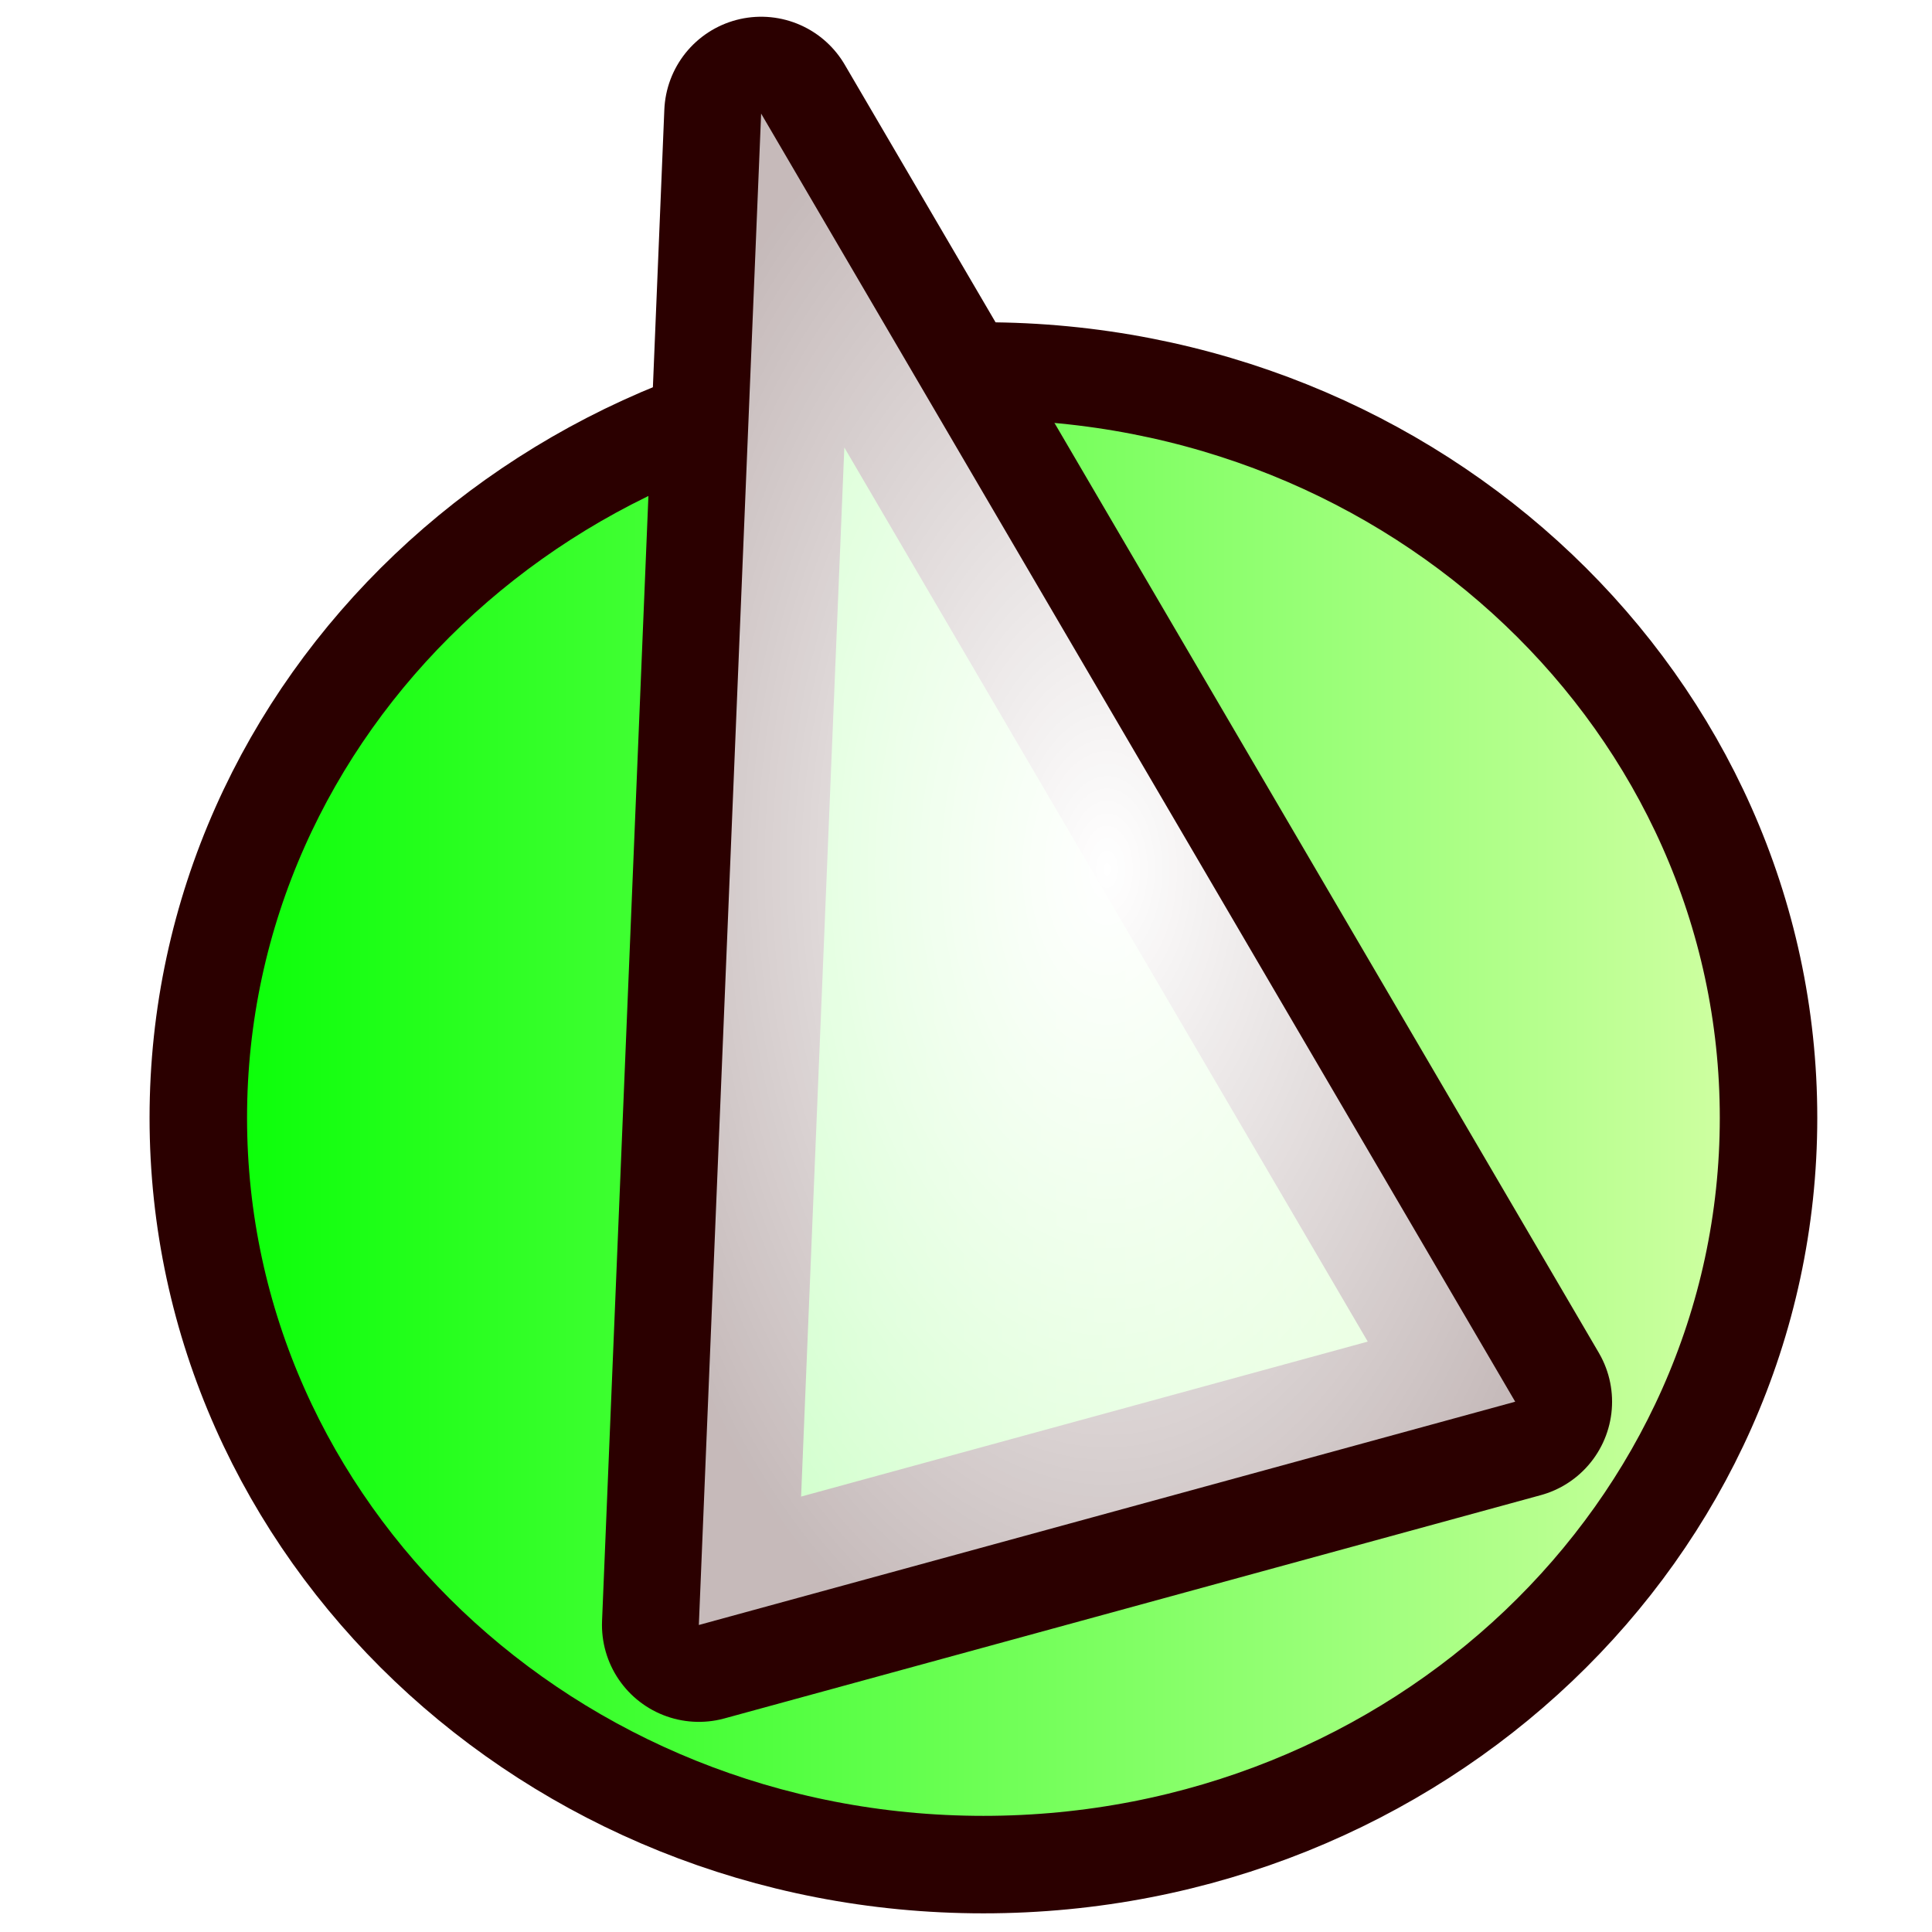
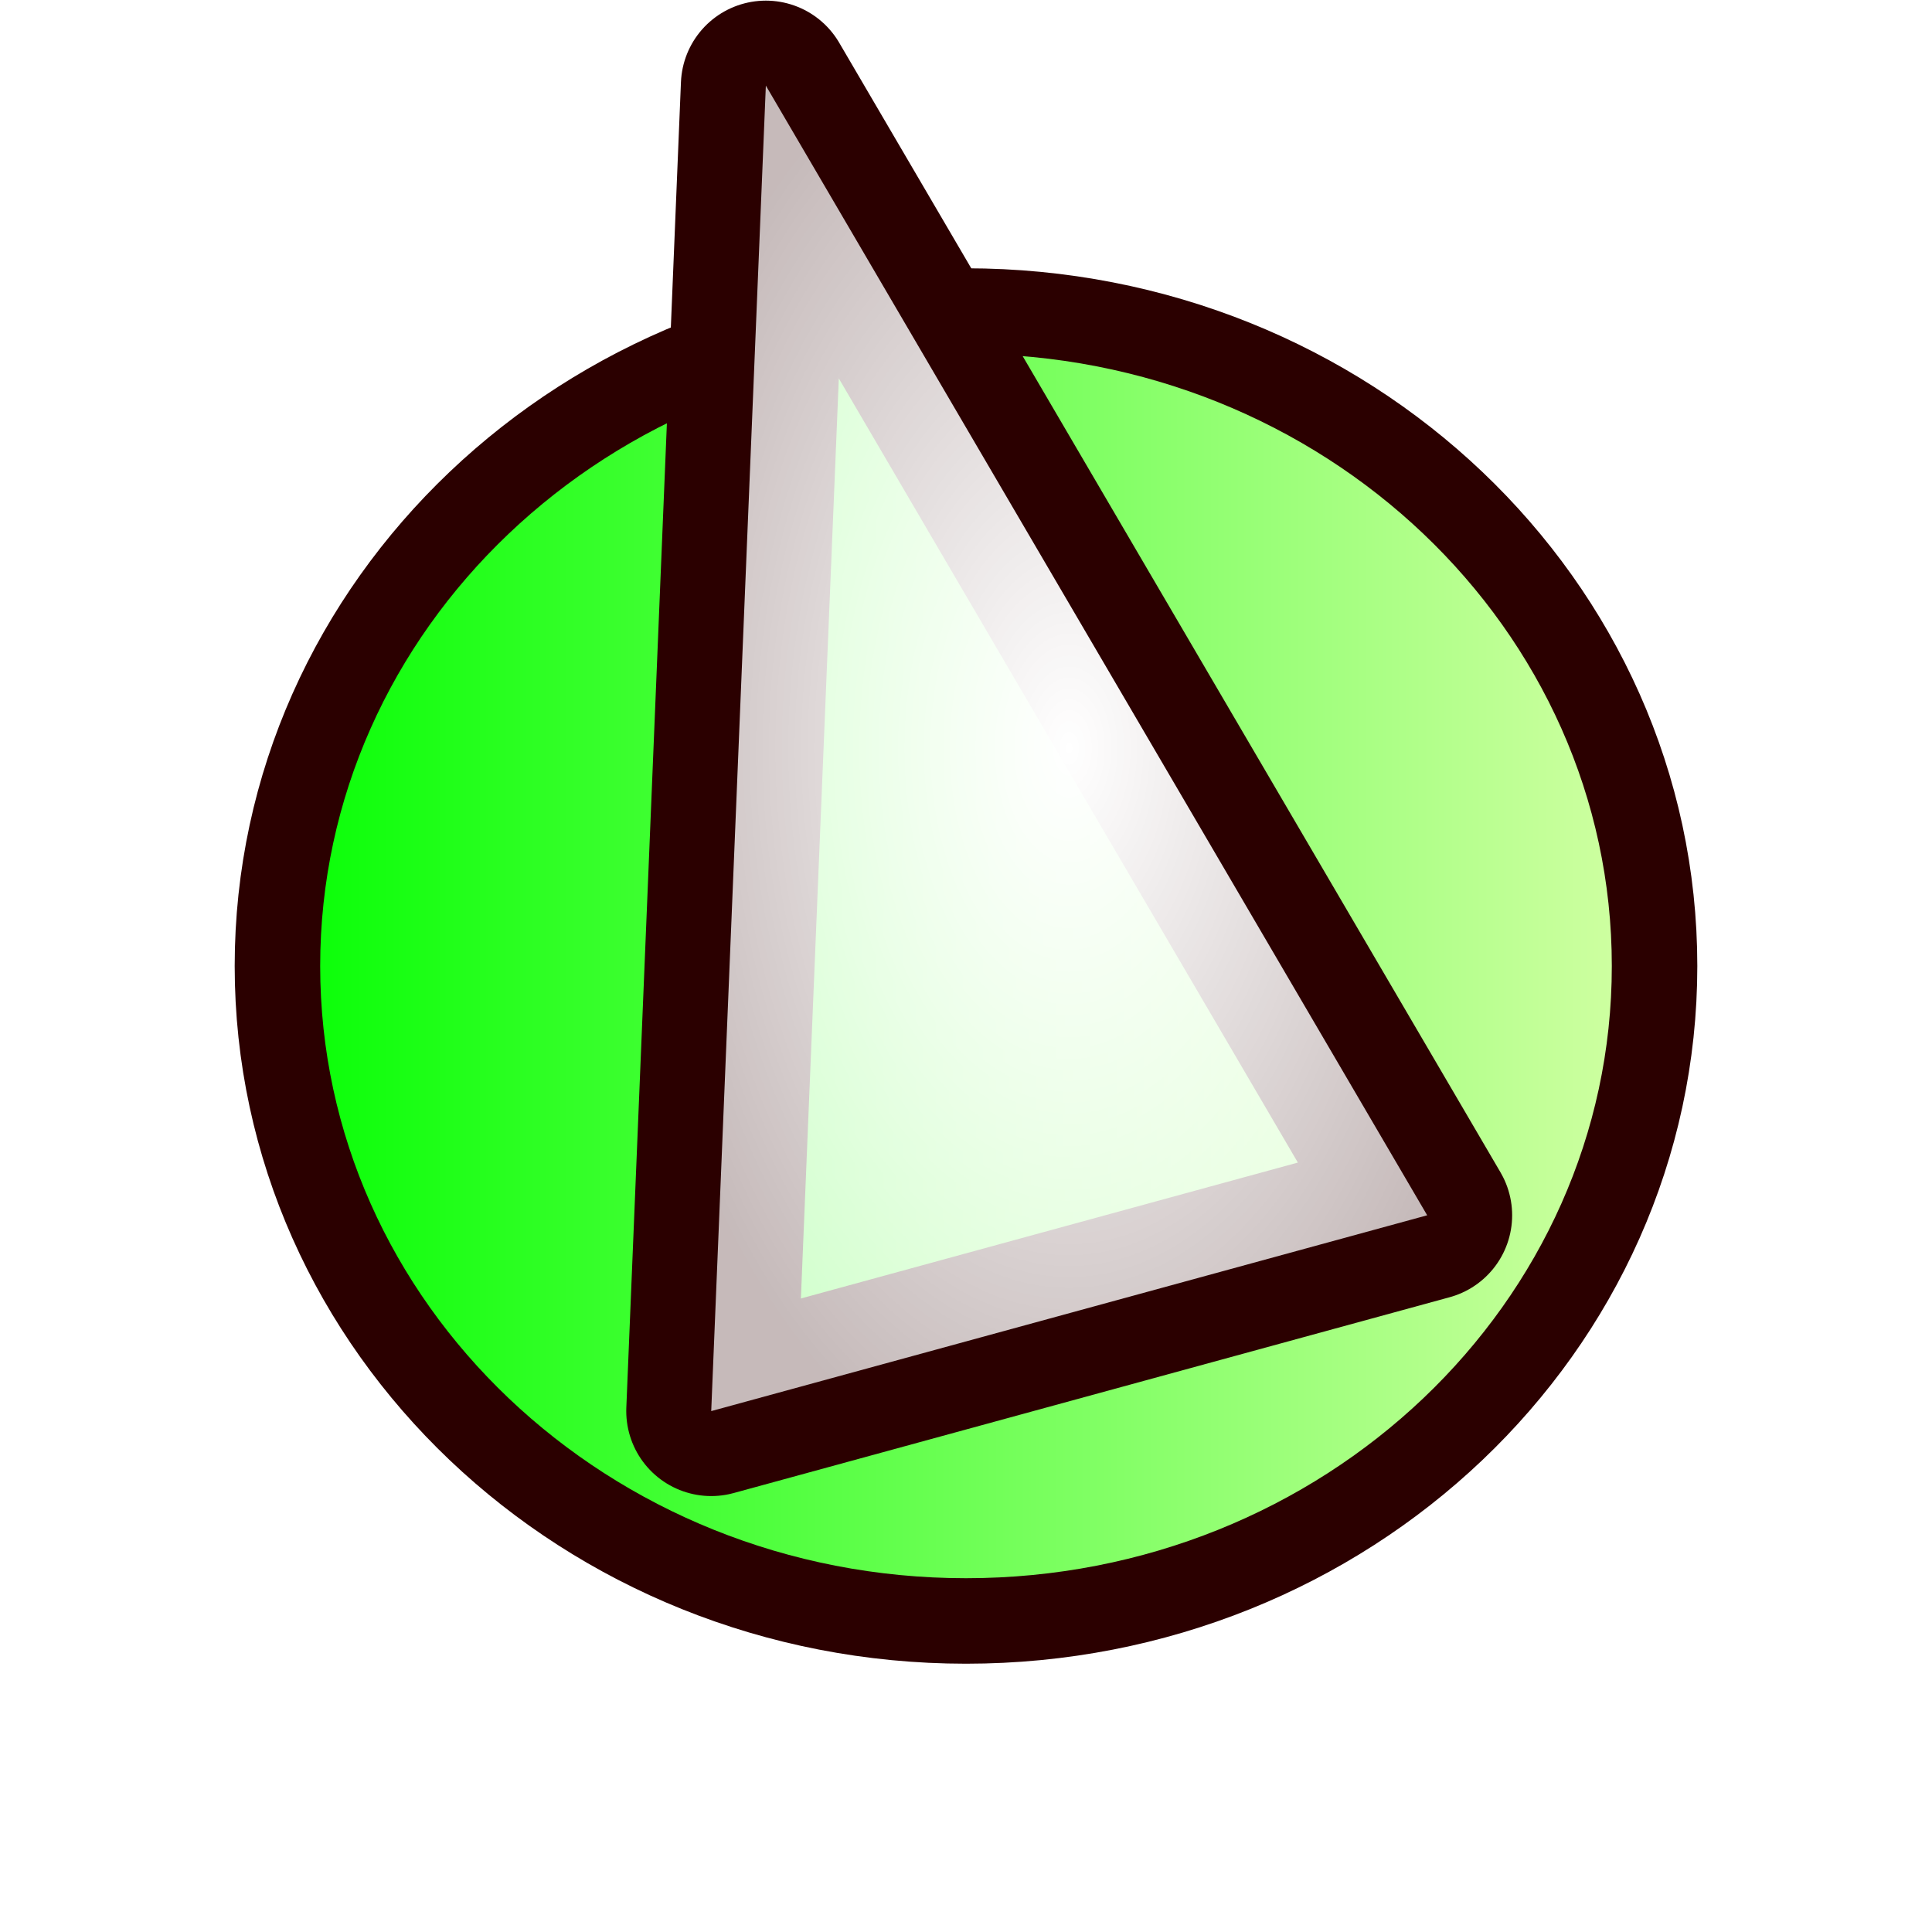
- <svg xmlns="http://www.w3.org/2000/svg" xmlns:xlink="http://www.w3.org/1999/xlink" width="420" height="420" viewBox="0 0 420 420" version="1.1" id="svg5">
+ <svg xmlns="http://www.w3.org/2000/svg" xmlns:xlink="http://www.w3.org/1999/xlink" width="512" height="512" viewBox="0 0 512 512" version="1.1" id="svg5">
  <defs id="defs2">
    <linearGradient id="linearGradient10805">
      <stop style="stop-color:#ffffff;stop-opacity:1;" offset="0" id="stop10801" />
      <stop style="stop-color:#ffffff;stop-opacity:0.731;" offset="1" id="stop10803" />
    </linearGradient>
    <linearGradient id="linearGradient10797">
      <stop style="stop-color:#00ff00;stop-opacity:1;" offset="0" id="stop10793" />
      <stop style="stop-color:#daffaa;stop-opacity:1;" offset="1" id="stop10795" />
    </linearGradient>
-     <linearGradient xlink:href="#linearGradient10797" id="linearGradient10799" x1="32.514" y1="243" x2="395.06" y2="243" gradientUnits="userSpaceOnUse" />
-     <radialGradient xlink:href="#linearGradient10805" id="radialGradient10807" cx="240.656" cy="188.979" fx="240.656" fy="188.979" r="109.793" gradientTransform="matrix(1,0,0,1.688054,0,-130.028)" gradientUnits="userSpaceOnUse" />
+     <linearGradient xlink:href="#linearGradient10797" id="linearGradient10799" x1="32.514" y1="243" x2="395.06" y2="243" gradientUnits="userSpaceOnUse" gradientTransform="matrix(1.069131,0,0,1.069131,27.43388,-3.799448)" />
+     <radialGradient xlink:href="#linearGradient10805" id="radialGradient10807" cx="240.656" cy="188.979" fx="240.656" fy="188.979" r="109.793" gradientTransform="matrix(1.069131,0,0,1.804751,26.05497,-142.7393)" gradientUnits="userSpaceOnUse" />
  </defs>
  <g id="layer1">
-     <ellipse style="fill:url(#linearGradient10799);stroke:#2b0000;stroke-width:21.193;stroke-dasharray:none;fill-opacity:1" id="path111" cx="213.787" cy="243" rx="170.677" ry="162.347" />
-     <path id="path269" style="fill:url(#radialGradient10807);fill-opacity:1;stroke:#2b0000;stroke-width:42.121;stroke-linecap:round;stroke-linejoin:round;stroke-dasharray:none;paint-order:stroke fill markers" d="M 151.924,353.257 165.463,24.698 329.39,304.719 Z" />
+     <ellipse style="fill:url(#linearGradient10799);fill-opacity:1;stroke:#2b0000;stroke-width:22.658;stroke-dasharray:none" id="path111" cx="256" cy="256" rx="182.476" ry="173.57" />
+     <path id="path269" style="fill:url(#radialGradient10807);fill-opacity:1;stroke:#2b0000;stroke-width:45.033;stroke-linecap:round;stroke-linejoin:round;stroke-dasharray:none;paint-order:stroke fill markers" d="M 188.481,373.955 202.957,22.683 378.217,322.063 Z" />
  </g>
</svg>
